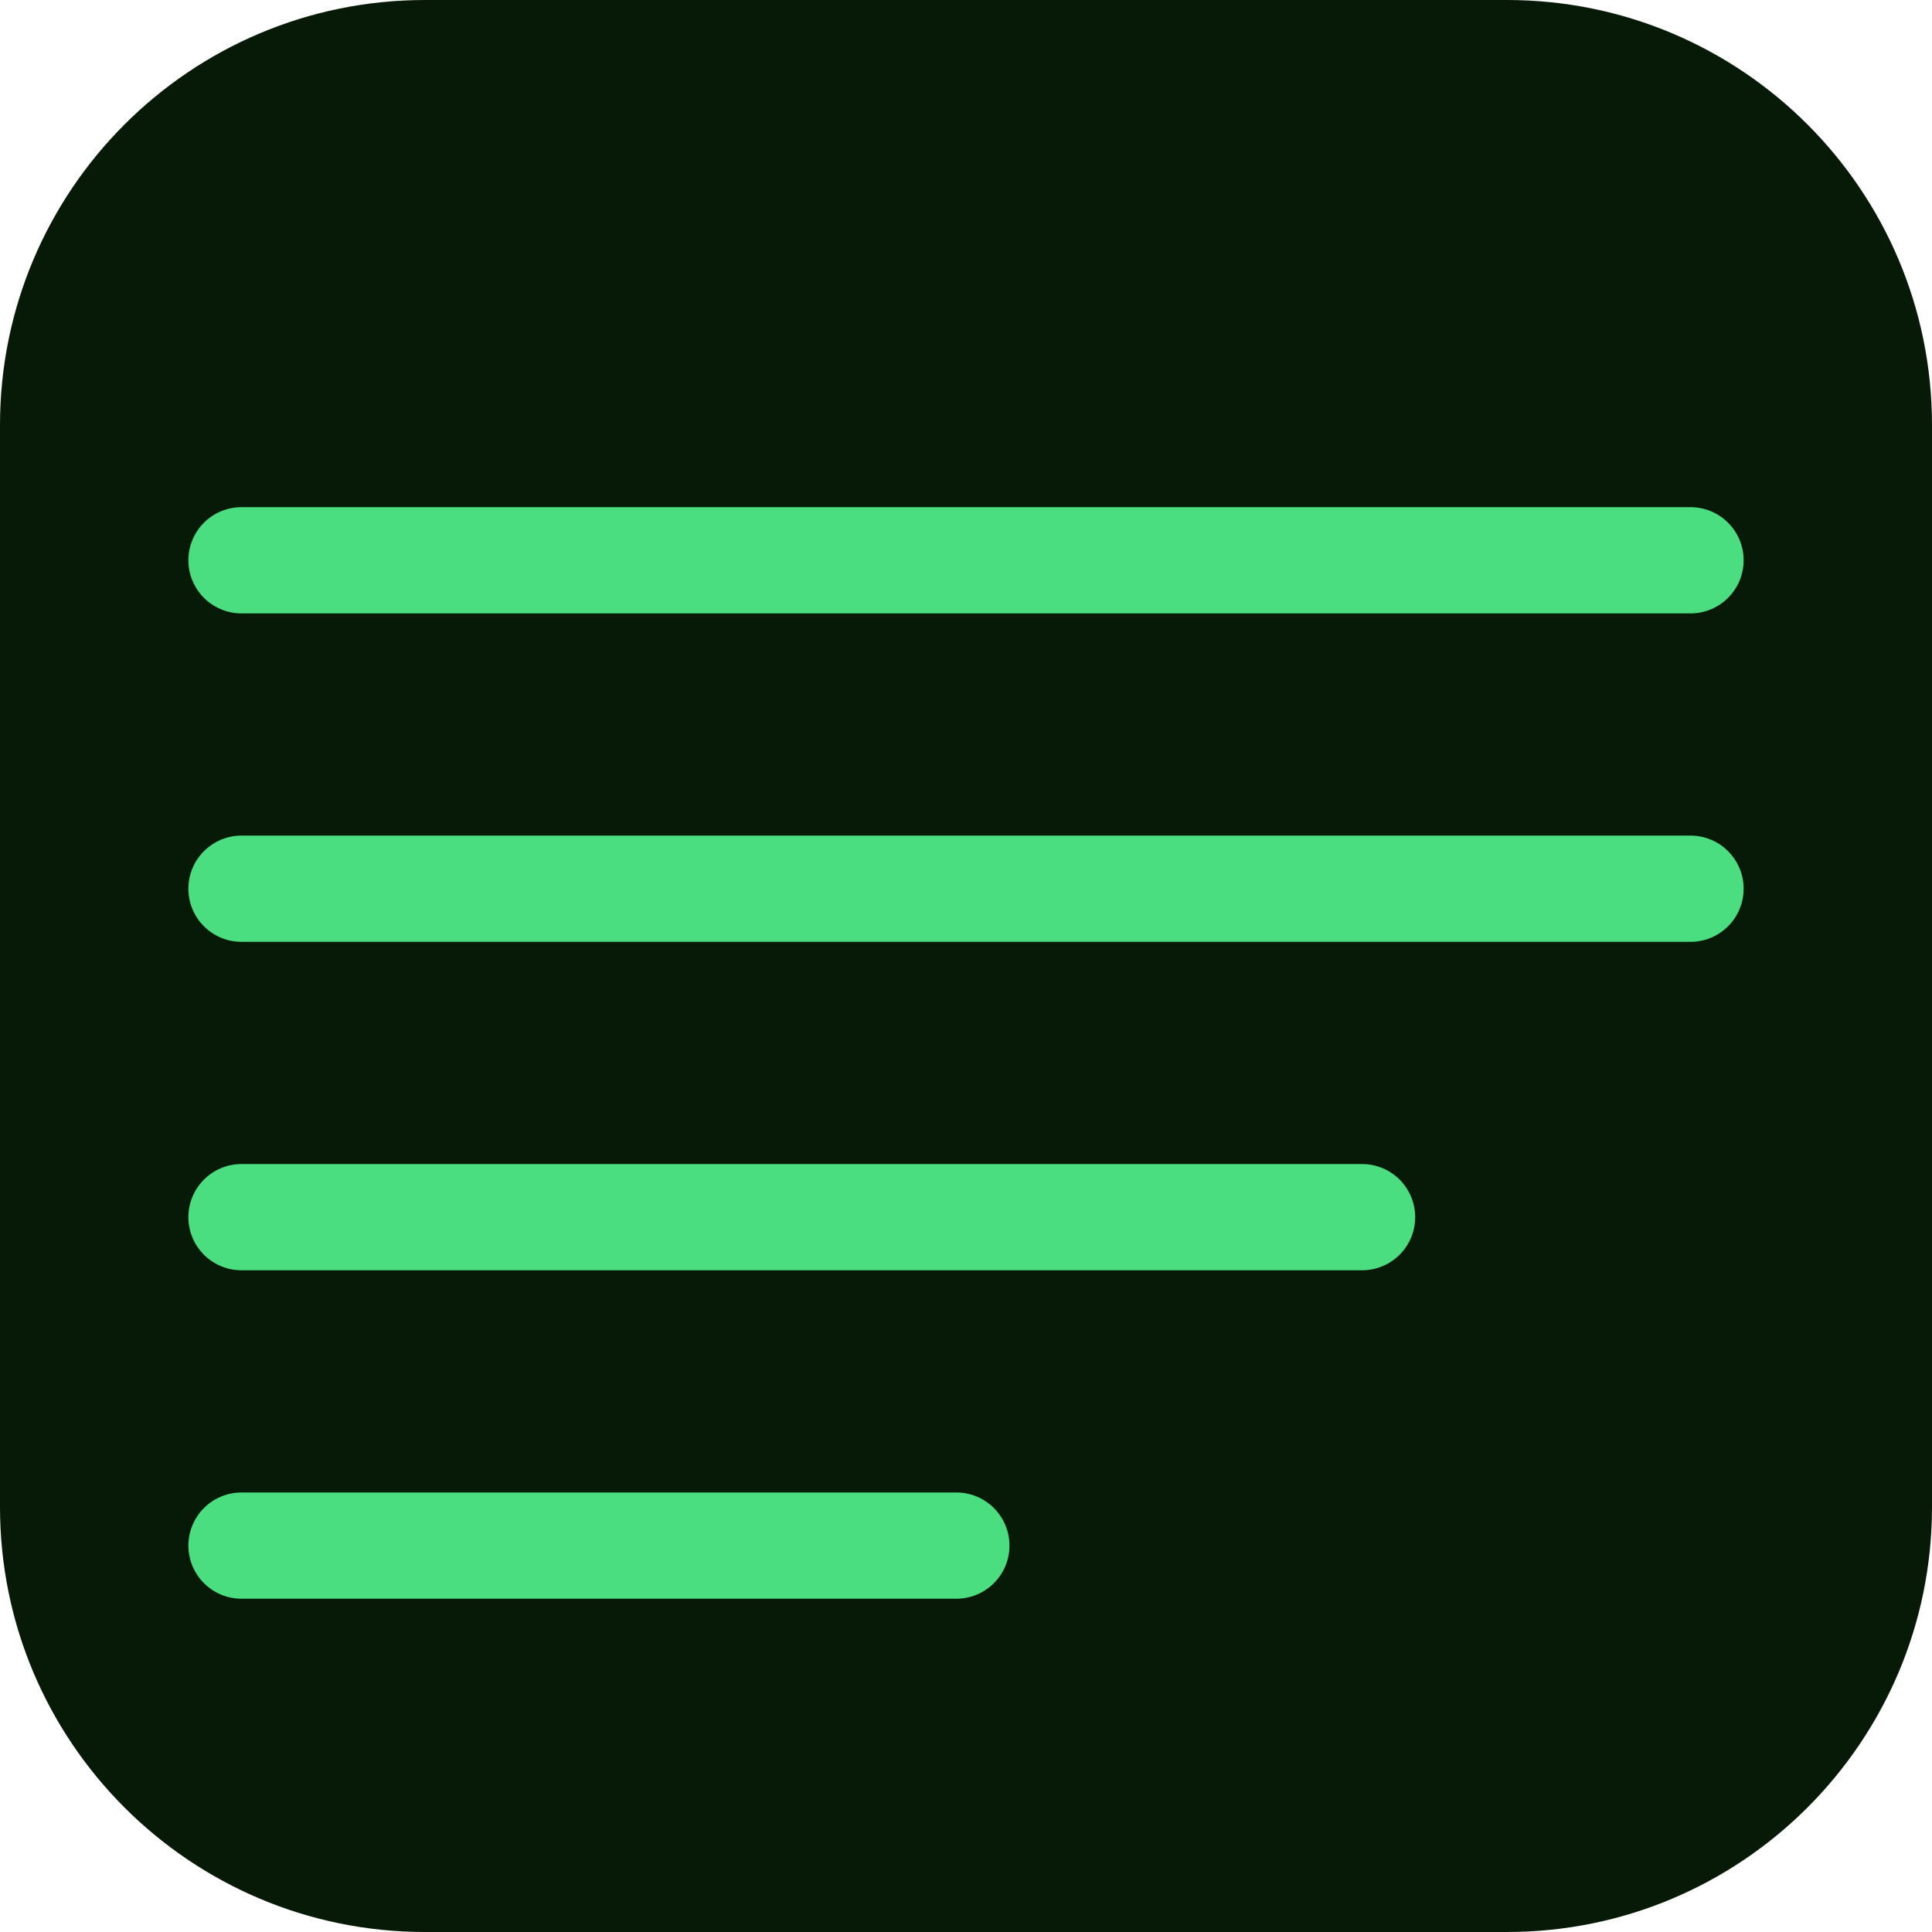
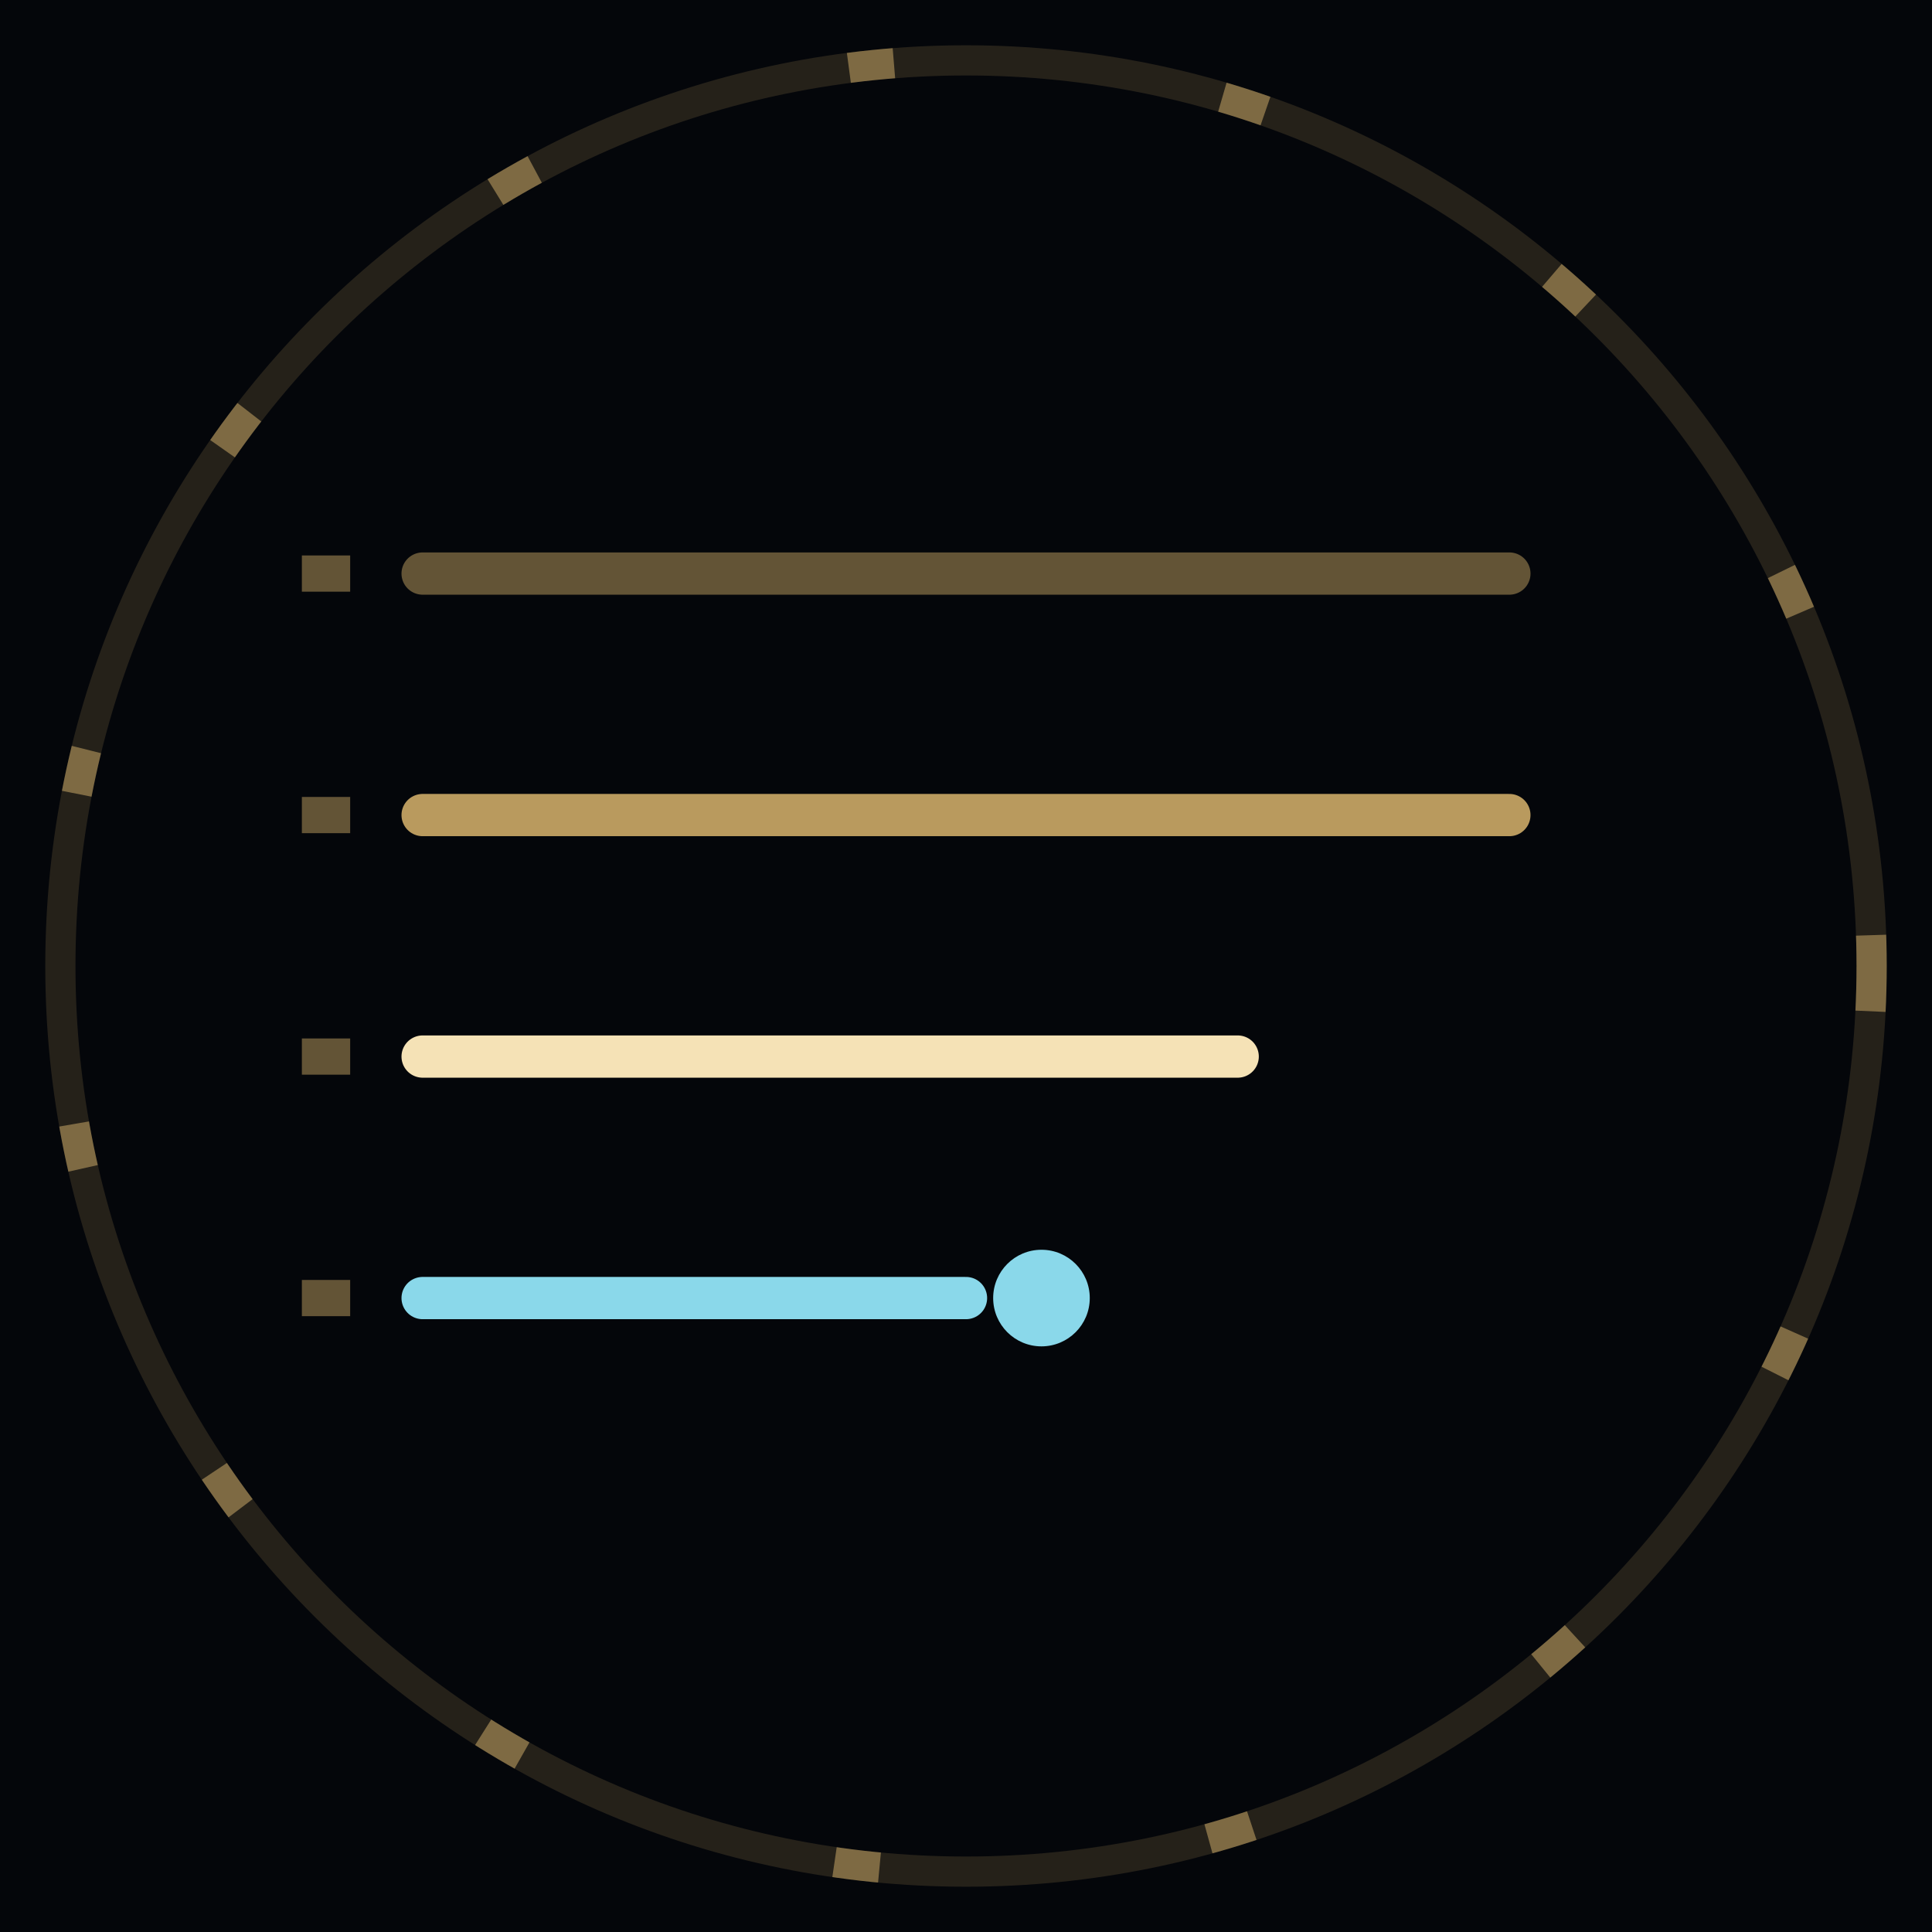
- <svg xmlns="http://www.w3.org/2000/svg" viewBox="0 0 100 100">
-   <rect width="100" height="100" rx="22" fill="#071a07" />
-   <path d="M12.5 29h75" stroke="#4ade80" stroke-width="5.5" stroke-linecap="round" />
-   <path d="M12.5 46h75" stroke="#4ade80" stroke-width="5.5" stroke-linecap="round" />
-   <path d="M12.5 63h58" stroke="#4ade80" stroke-width="5.5" stroke-linecap="round" />
-   <path d="M12.5 80h37" stroke="#4ade80" stroke-width="5.5" stroke-linecap="round" />
+ <svg xmlns="http://www.w3.org/2000/svg" viewBox="0 0 64 64" fill="none">
+   <rect width="64" height="64" fill="#04060a" />
+   <circle cx="32" cy="32" r="30" stroke="rgba(216,180,110,.16)" />
+   <circle cx="32" cy="32" r="30" stroke="rgba(216,180,110,.5)" stroke-dasharray="1.5 11" />
+   <path d="M14 19 H50" stroke="rgba(216,180,110,.45)" stroke-width="1.4" stroke-linecap="round" />
+   <path d="M14 27 H50" stroke="rgba(216,180,110,.85)" stroke-width="1.4" stroke-linecap="round" />
+   <path d="M14 35 H41" stroke="#f5e2b6" stroke-width="1.4" stroke-linecap="round" />
+   <path d="M14 43 H32" stroke="#8ad8ea" stroke-width="1.4" stroke-linecap="round" />
+   <path d="M10 19 h1.6M10 27 h1.6M10 35 h1.6M10 43 h1.6" stroke="rgba(216,180,110,.45)" stroke-width="1.2" />
+   <circle cx="34.5" cy="43" r="1.6" fill="#8ad8ea" />
</svg>
